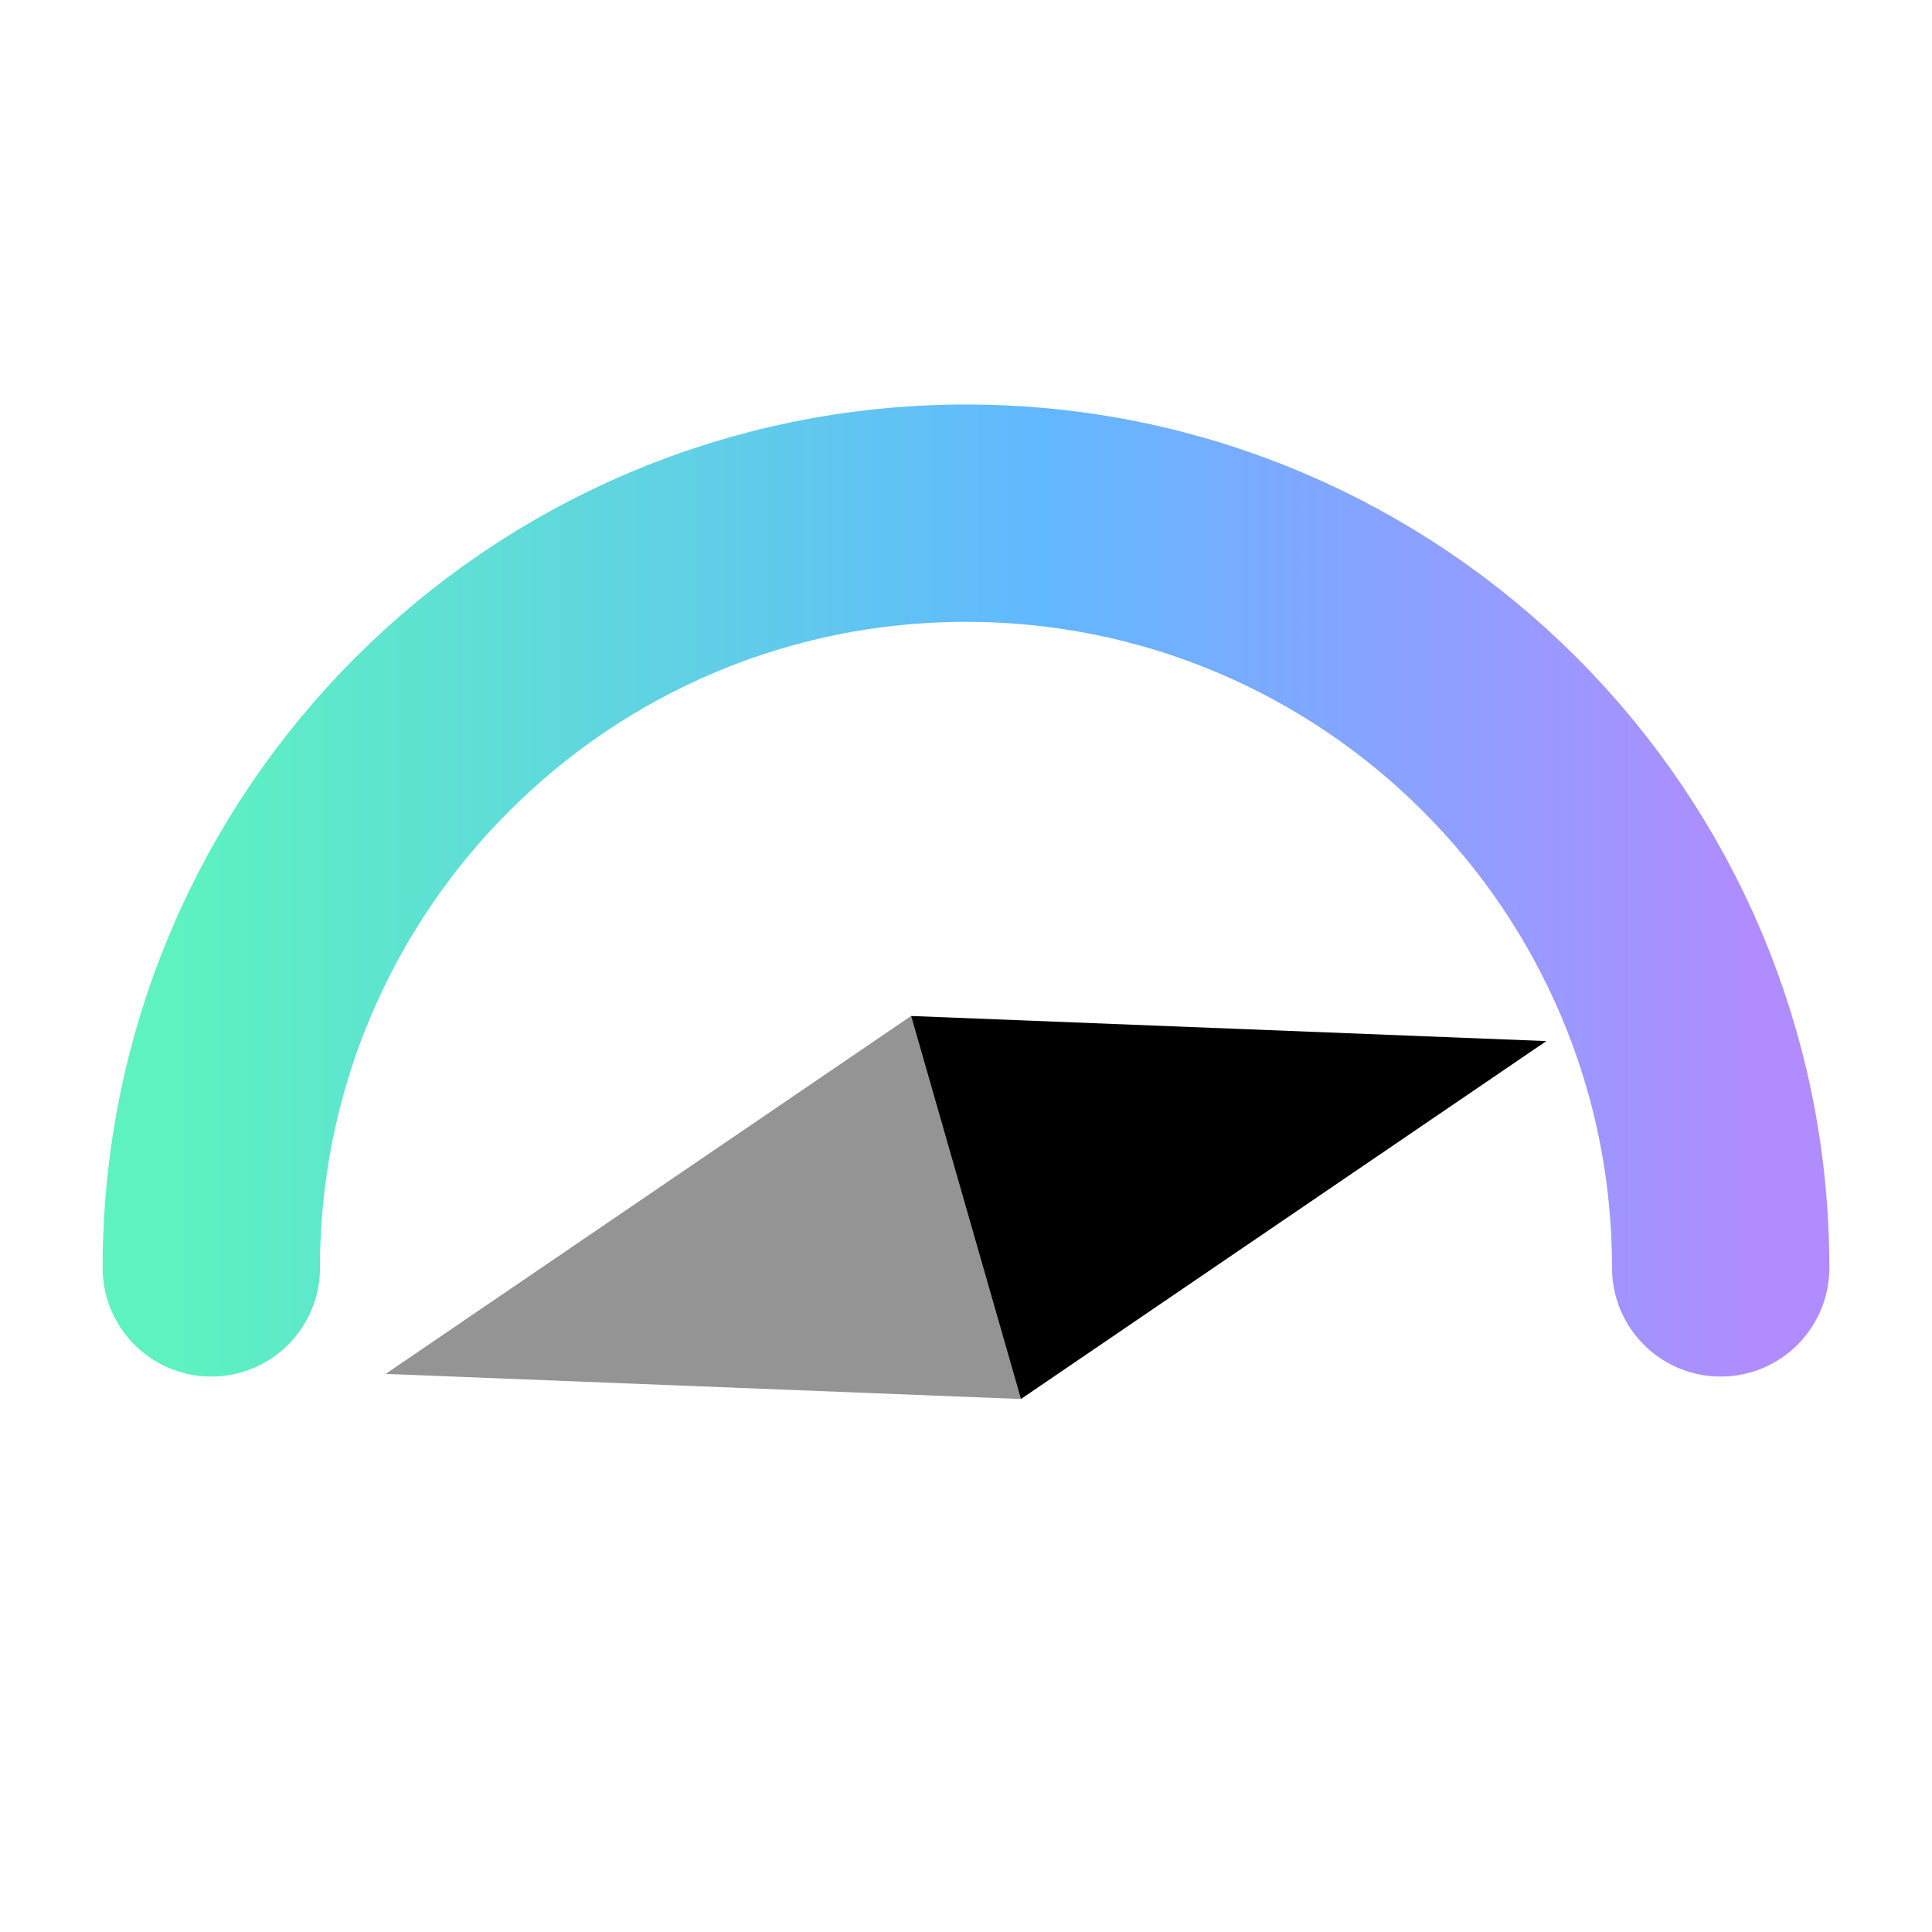
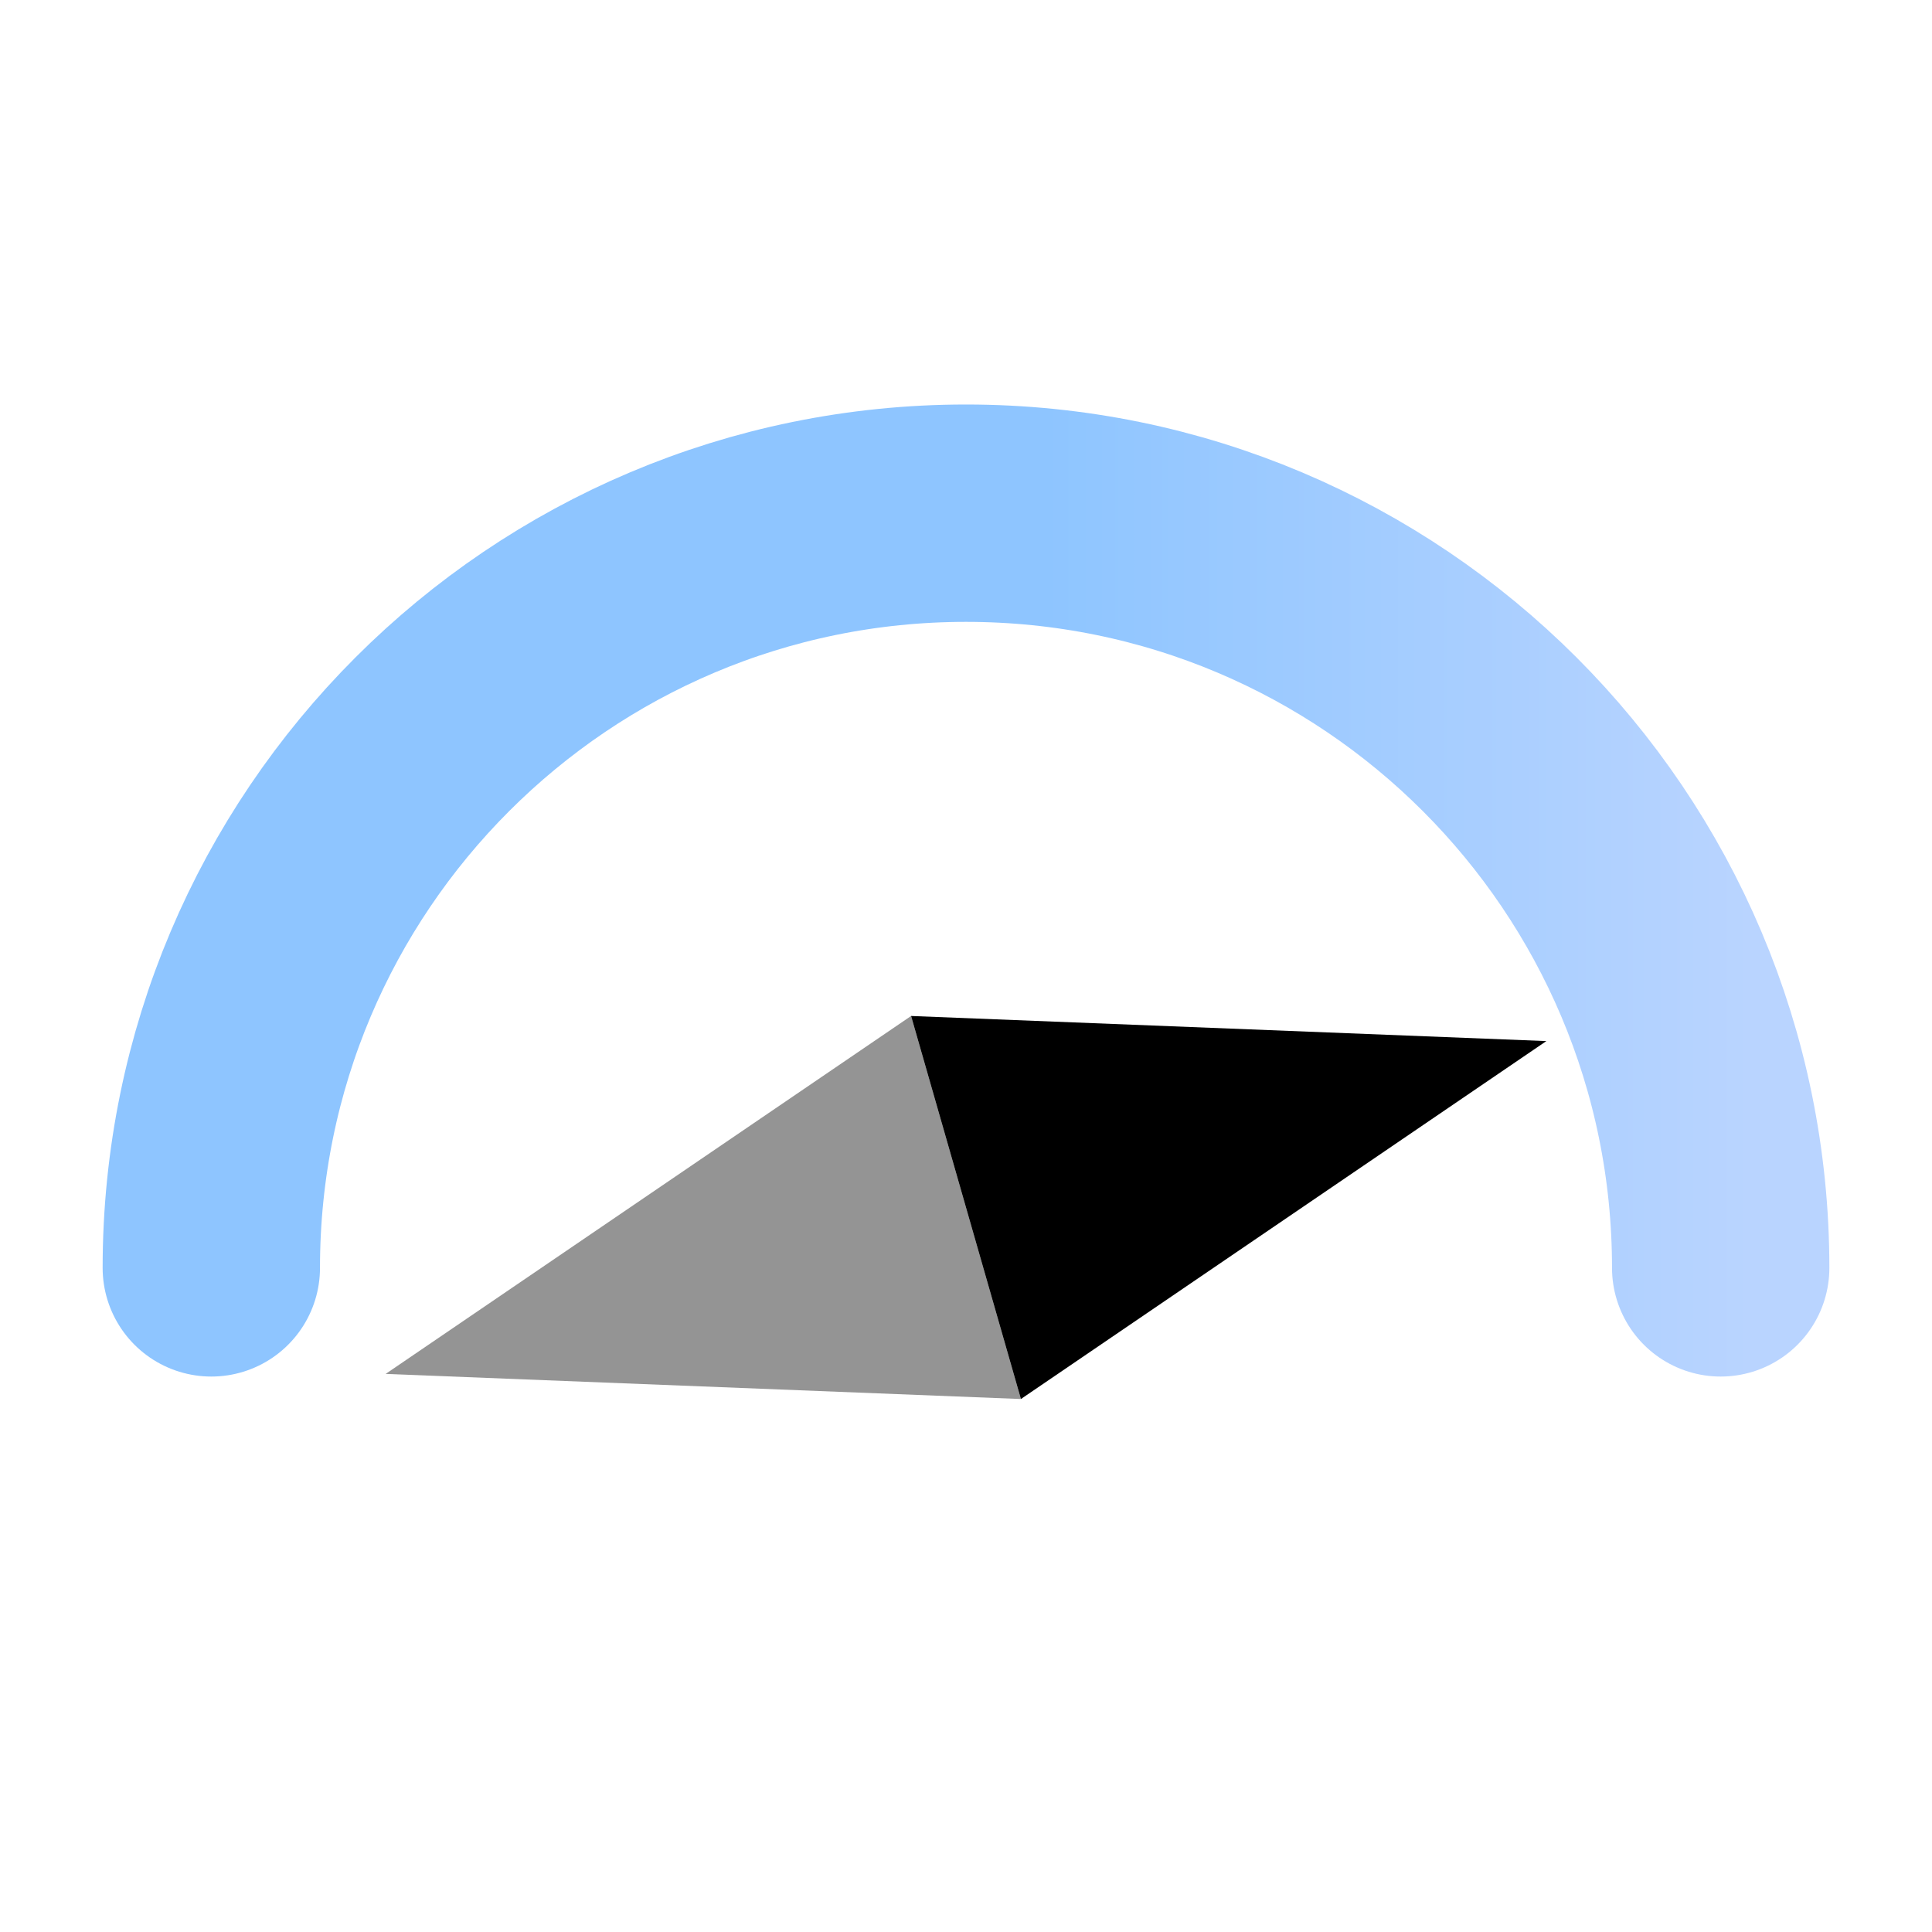
<svg xmlns="http://www.w3.org/2000/svg" viewBox="0 2 32 32" fill="none" aria-hidden="true">
  <defs>
    <linearGradient id="aurvane-au" x1="3" y1="0" x2="29" y2="0" gradientUnits="userSpaceOnUse">
-       <stop offset="0" stop-color="#5df2c0" />
-       <stop offset=".55" stop-color="#62b8ff" />
-       <stop offset="1" stop-color="#b08cff" />
+       <stop offset="0" stop-color="#8ec5ff" />
+       <stop offset=".55" stop-color="#8ec5ff" />
+       <stop offset="1" stop-color="#b9d4ff" />
    </linearGradient>
  </defs>
  <path d="M3.5 23a12.5 12.5 0 0 1 25 0" stroke="url(#aurvane-au)" stroke-width="3.6" stroke-linecap="round" />
  <g transform="rotate(-16 16 22)" fill="currentColor">
    <path d="M6 22l10-3.3v6.6z" opacity=".42" />
    <path d="M26 22l-10-3.3v6.6z" />
  </g>
</svg>
